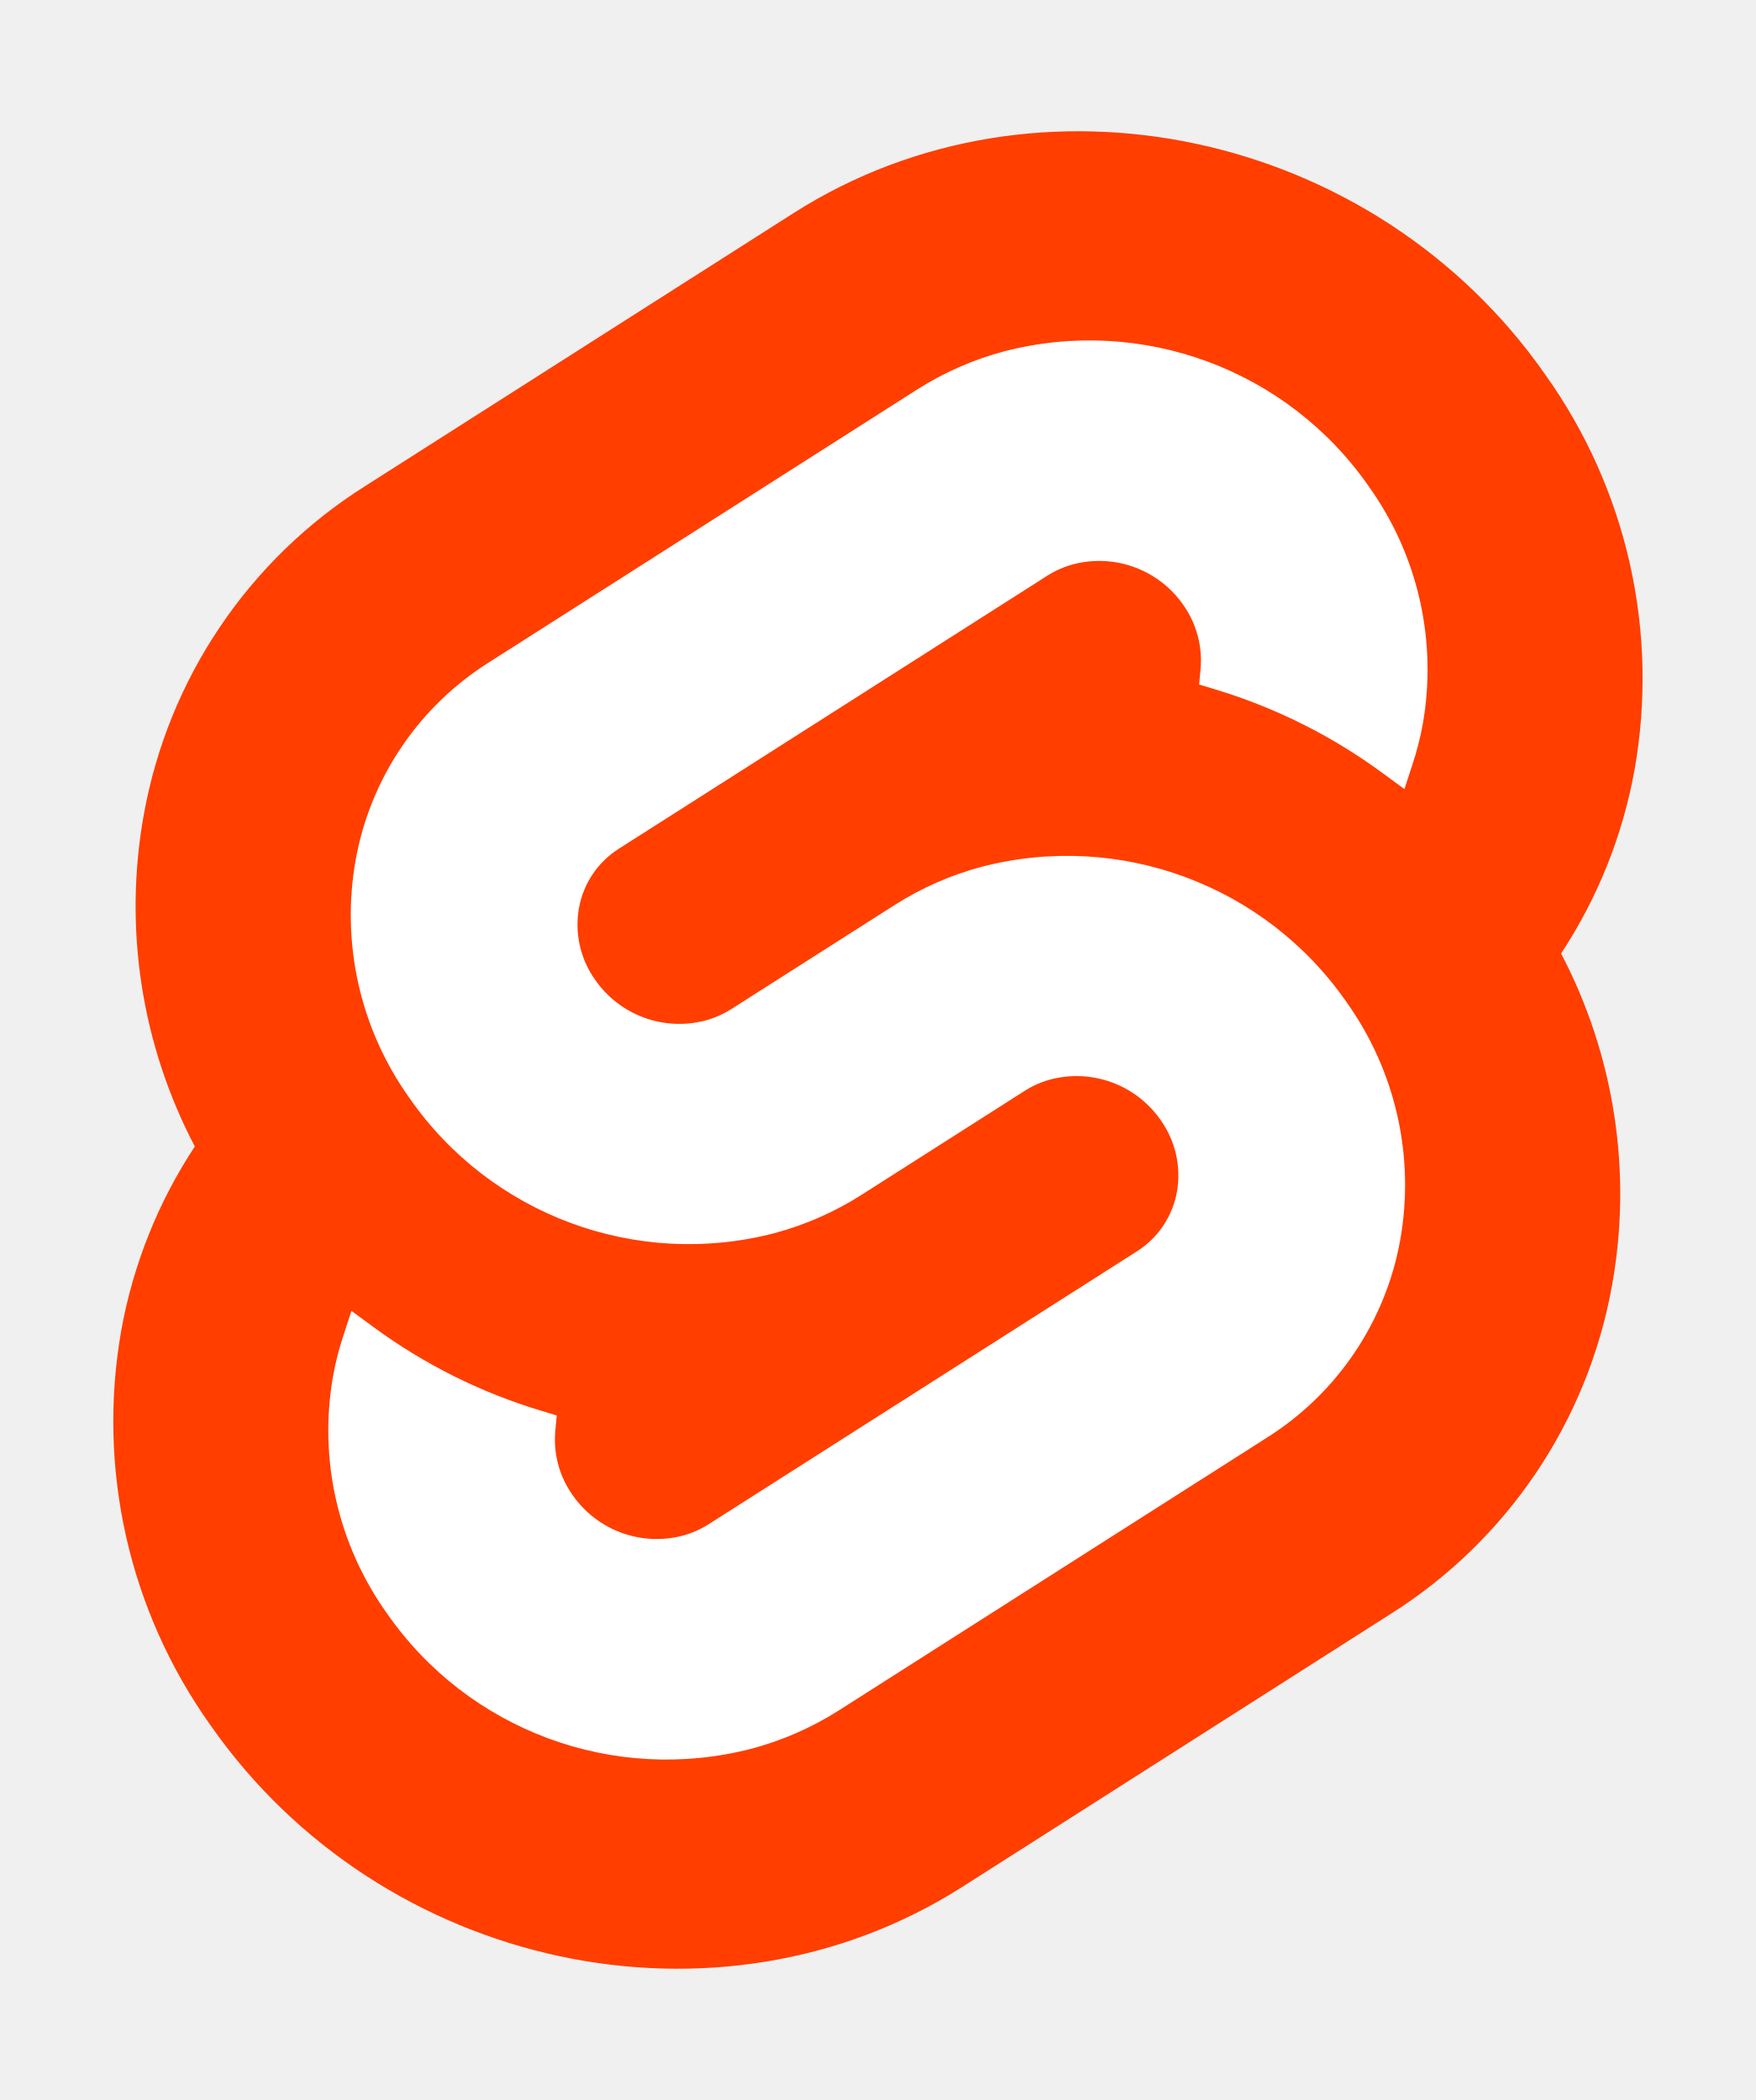
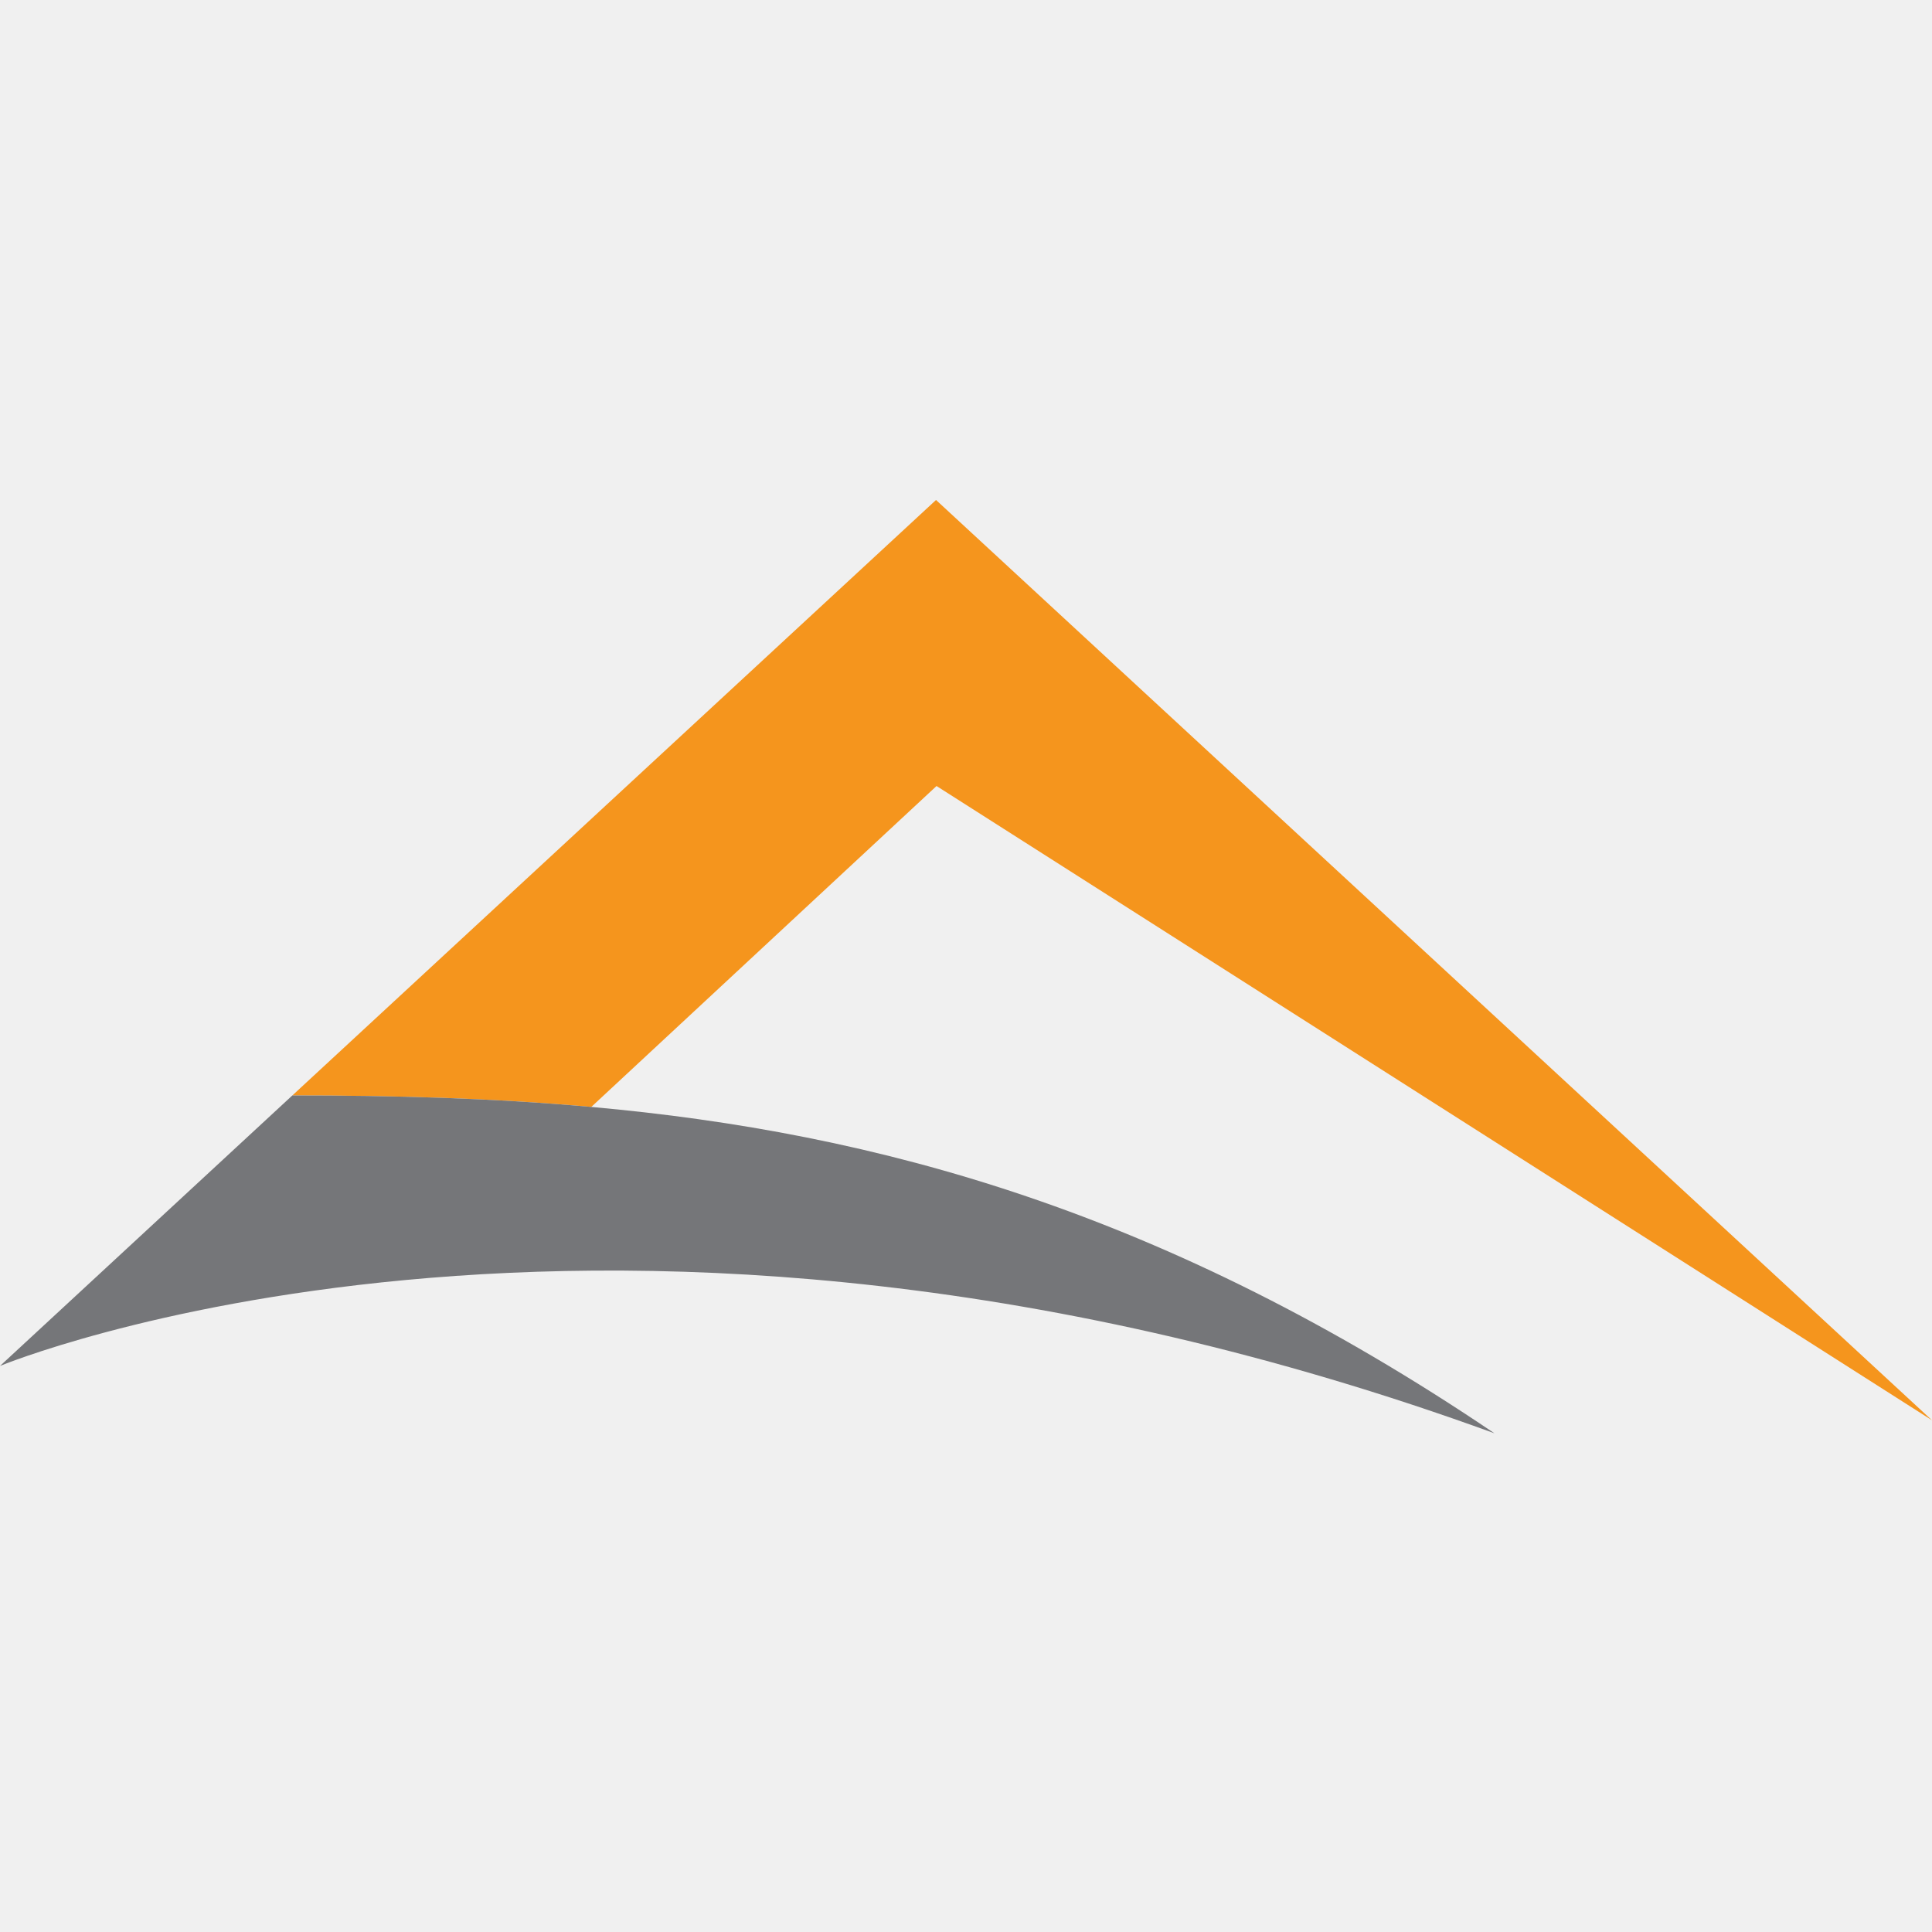
- <svg xmlns="http://www.w3.org/2000/svg" width="107" height="128" viewBox="0 0 107 128">
-   <path d="M94.157 22.819c-10.4-14.885-30.94-19.297-45.792-9.835L22.282 29.608A29.92 29.92 0 0 0 8.764 49.65a31.5 31.5 0 0 0 3.108 20.231 30 30 0 0 0-4.477 11.183 31.9 31.9 0 0 0 5.448 24.116c10.402 14.887 30.942 19.297 45.791 9.835l26.083-16.624A29.92 29.92 0 0 0 98.235 78.35a31.53 31.53 0 0 0-3.105-20.232 30 30 0 0 0 4.474-11.182 31.88 31.88 0 0 0-5.447-24.116" style="fill:#ff3e00" />
-   <path d="M45.817 106.582a20.72 20.72 0 0 1-22.237-8.243 19.17 19.17 0 0 1-3.277-14.503 18 18 0 0 1 .624-2.435l.49-1.498 1.337.981a33.6 33.6 0 0 0 10.203 5.098l.97.294-.09.968a5.85 5.85 0 0 0 1.052 3.878 6.24 6.24 0 0 0 6.695 2.485 5.8 5.8 0 0 0 1.603-.704L69.27 76.28a5.43 5.43 0 0 0 2.45-3.631 5.8 5.8 0 0 0-.987-4.371 6.24 6.24 0 0 0-6.698-2.487 5.7 5.7 0 0 0-1.6.704l-9.953 6.345a19 19 0 0 1-5.296 2.326 20.72 20.72 0 0 1-22.237-8.243 19.17 19.17 0 0 1-3.277-14.502 17.99 17.99 0 0 1 8.13-12.052l26.081-16.623a19 19 0 0 1 5.3-2.329 20.72 20.72 0 0 1 22.237 8.243 19.17 19.17 0 0 1 3.277 14.503 18 18 0 0 1-.624 2.435l-.49 1.498-1.337-.98a33.6 33.6 0 0 0-10.203-5.1l-.97-.294.09-.968a5.86 5.86 0 0 0-1.052-3.878 6.24 6.24 0 0 0-6.696-2.485 5.8 5.8 0 0 0-1.602.704L37.73 51.72a5.42 5.42 0 0 0-2.449 3.63 5.79 5.79 0 0 0 .986 4.372 6.24 6.24 0 0 0 6.698 2.486 5.8 5.8 0 0 0 1.602-.704l9.952-6.342a19 19 0 0 1 5.295-2.328 20.72 20.72 0 0 1 22.237 8.242 19.17 19.17 0 0 1 3.277 14.503 18 18 0 0 1-8.13 12.053l-26.081 16.622a19 19 0 0 1-5.3 2.328" style="fill:#fff" />
+ <svg xmlns="http://www.w3.org/2000/svg" width="1024" height="1024" viewBox="0 0 1024 1024" fill="none">
+   <path d="M313.402 586.697L496.379 416.6L1024 752.781L496.111 265L154.945 580.609C208.098 580.609 260.65 581.947 313.402 586.697Z" fill="#F5951D" />
+   <path d="M313.402 586.698C260.65 581.948 208.098 580.61 154.945 580.61L0 723.98C0 723.98 78.777 691.232 214.722 678.454C354.513 665.307 554.717 673.269 792.084 759.673C617.772 641.858 464.7 600.312 313.402 586.698Z" fill="#757679" />
</svg>
